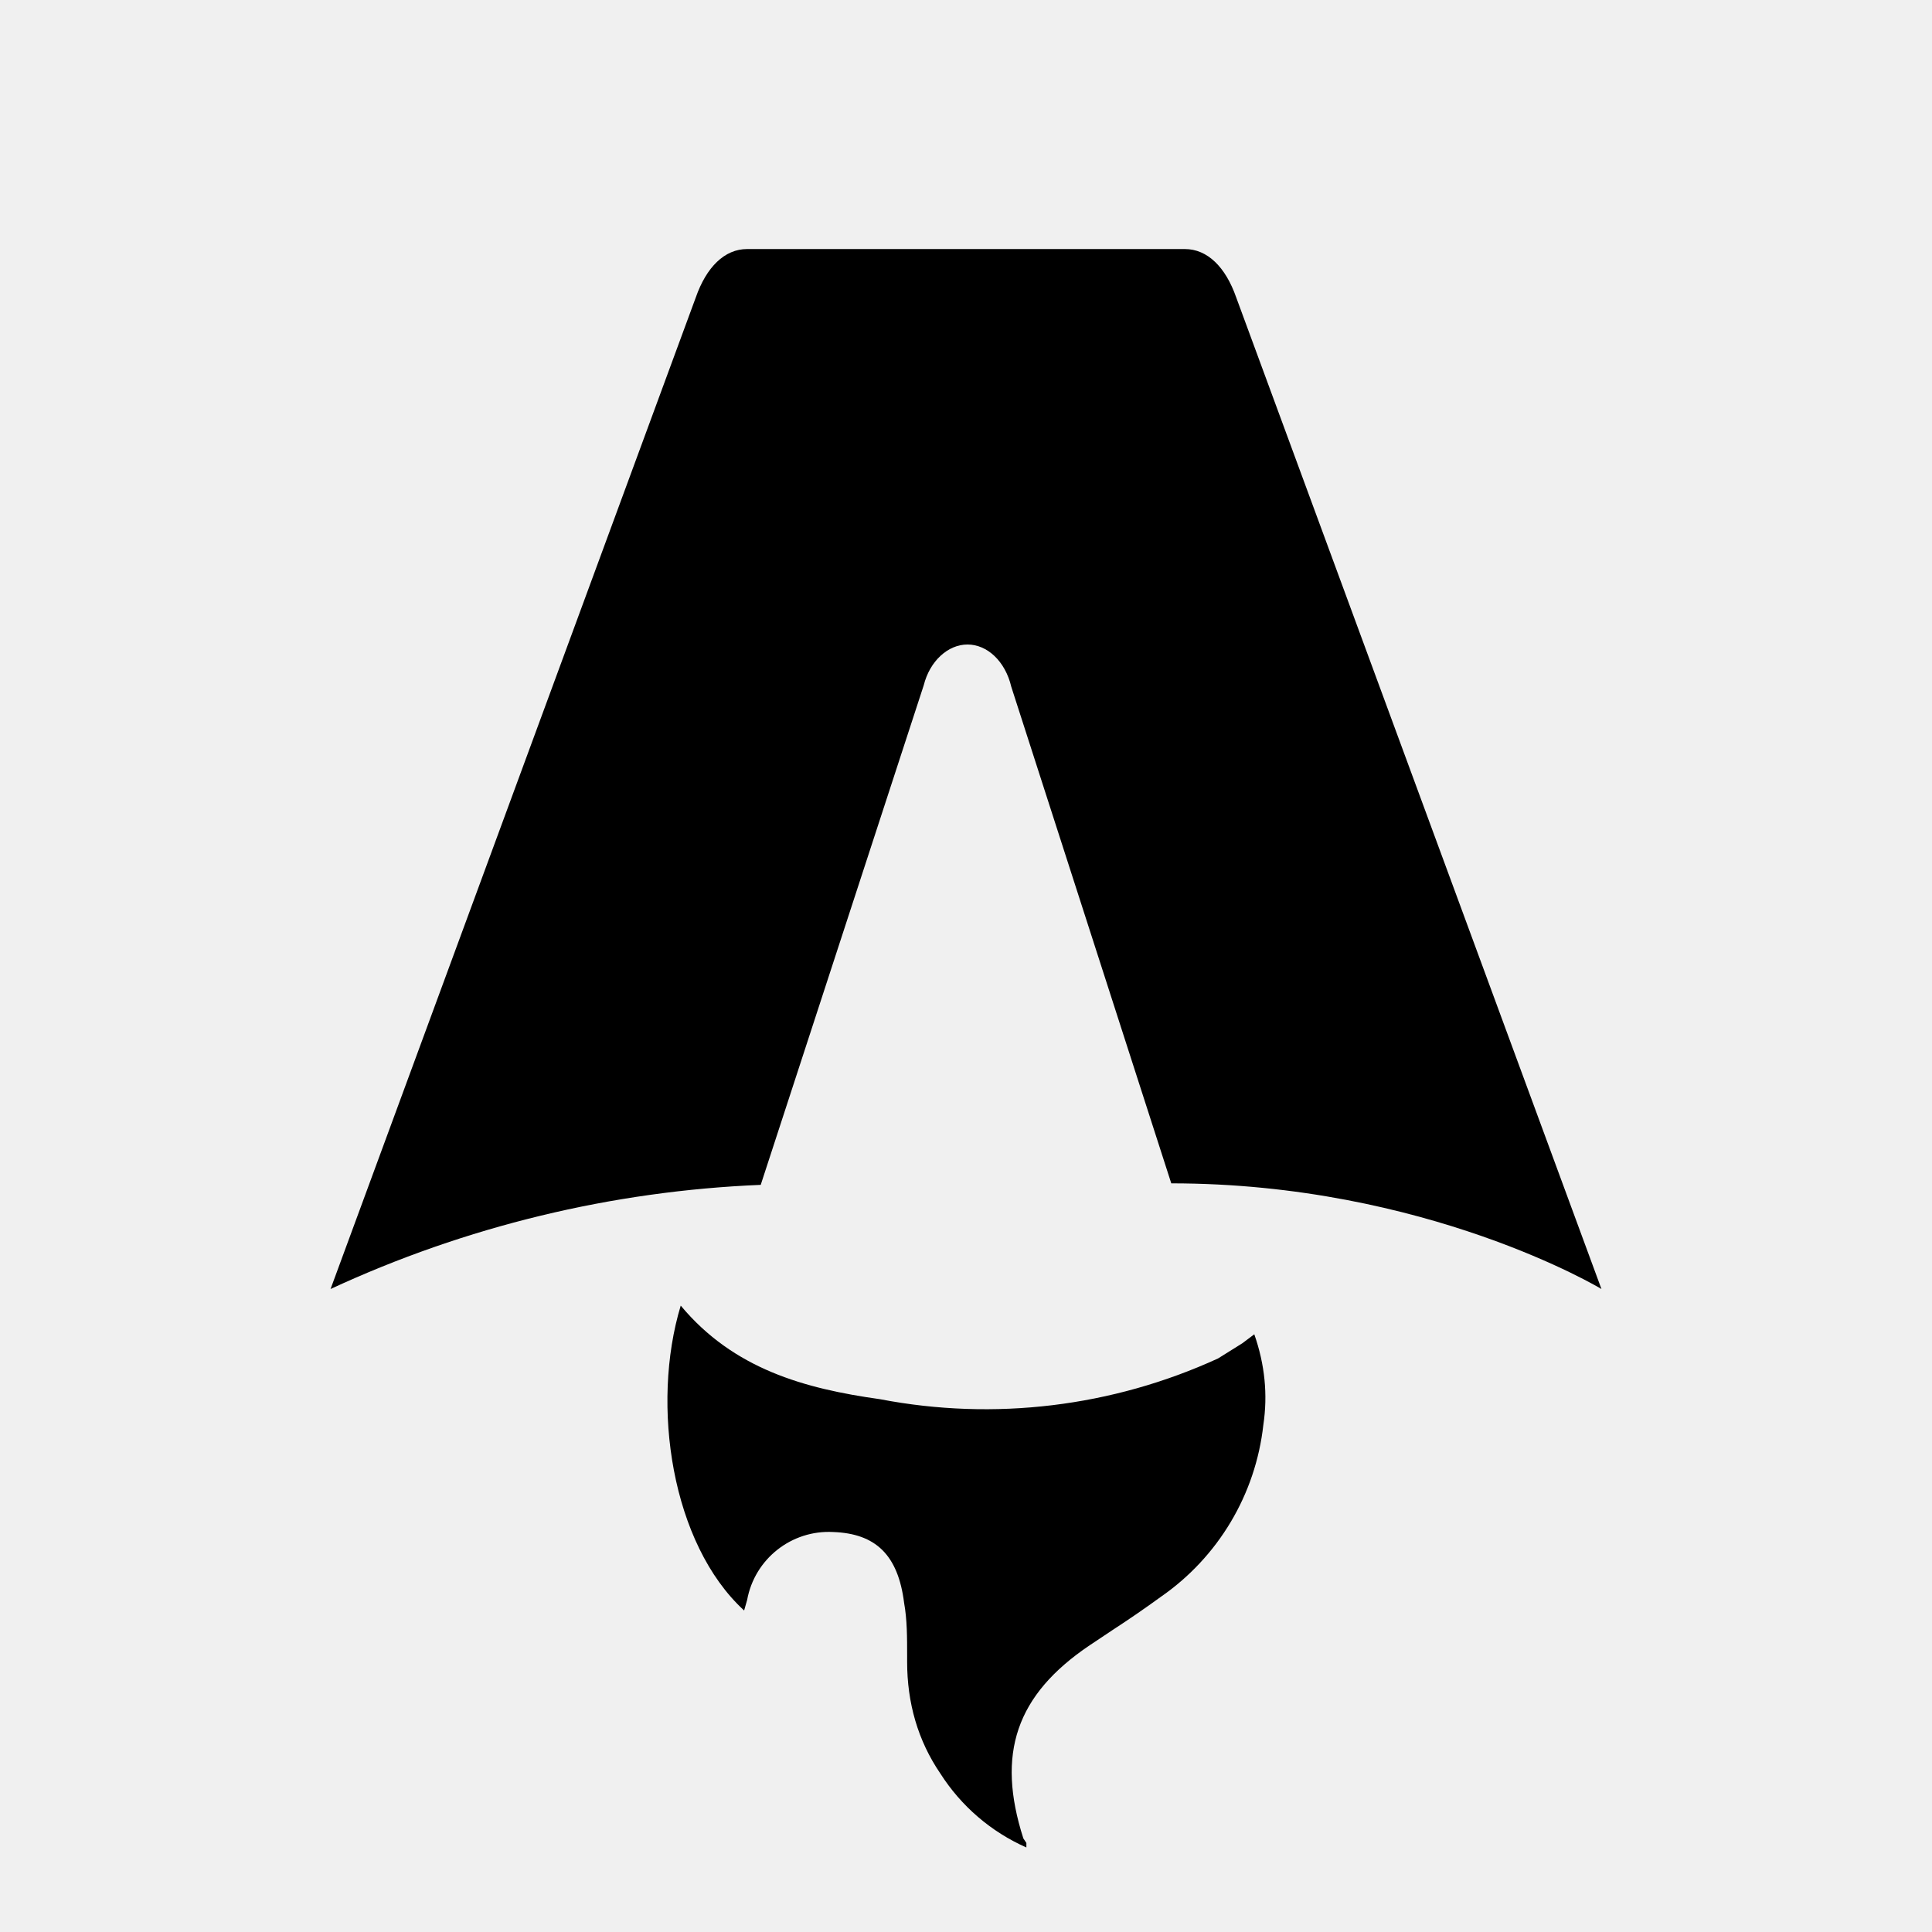
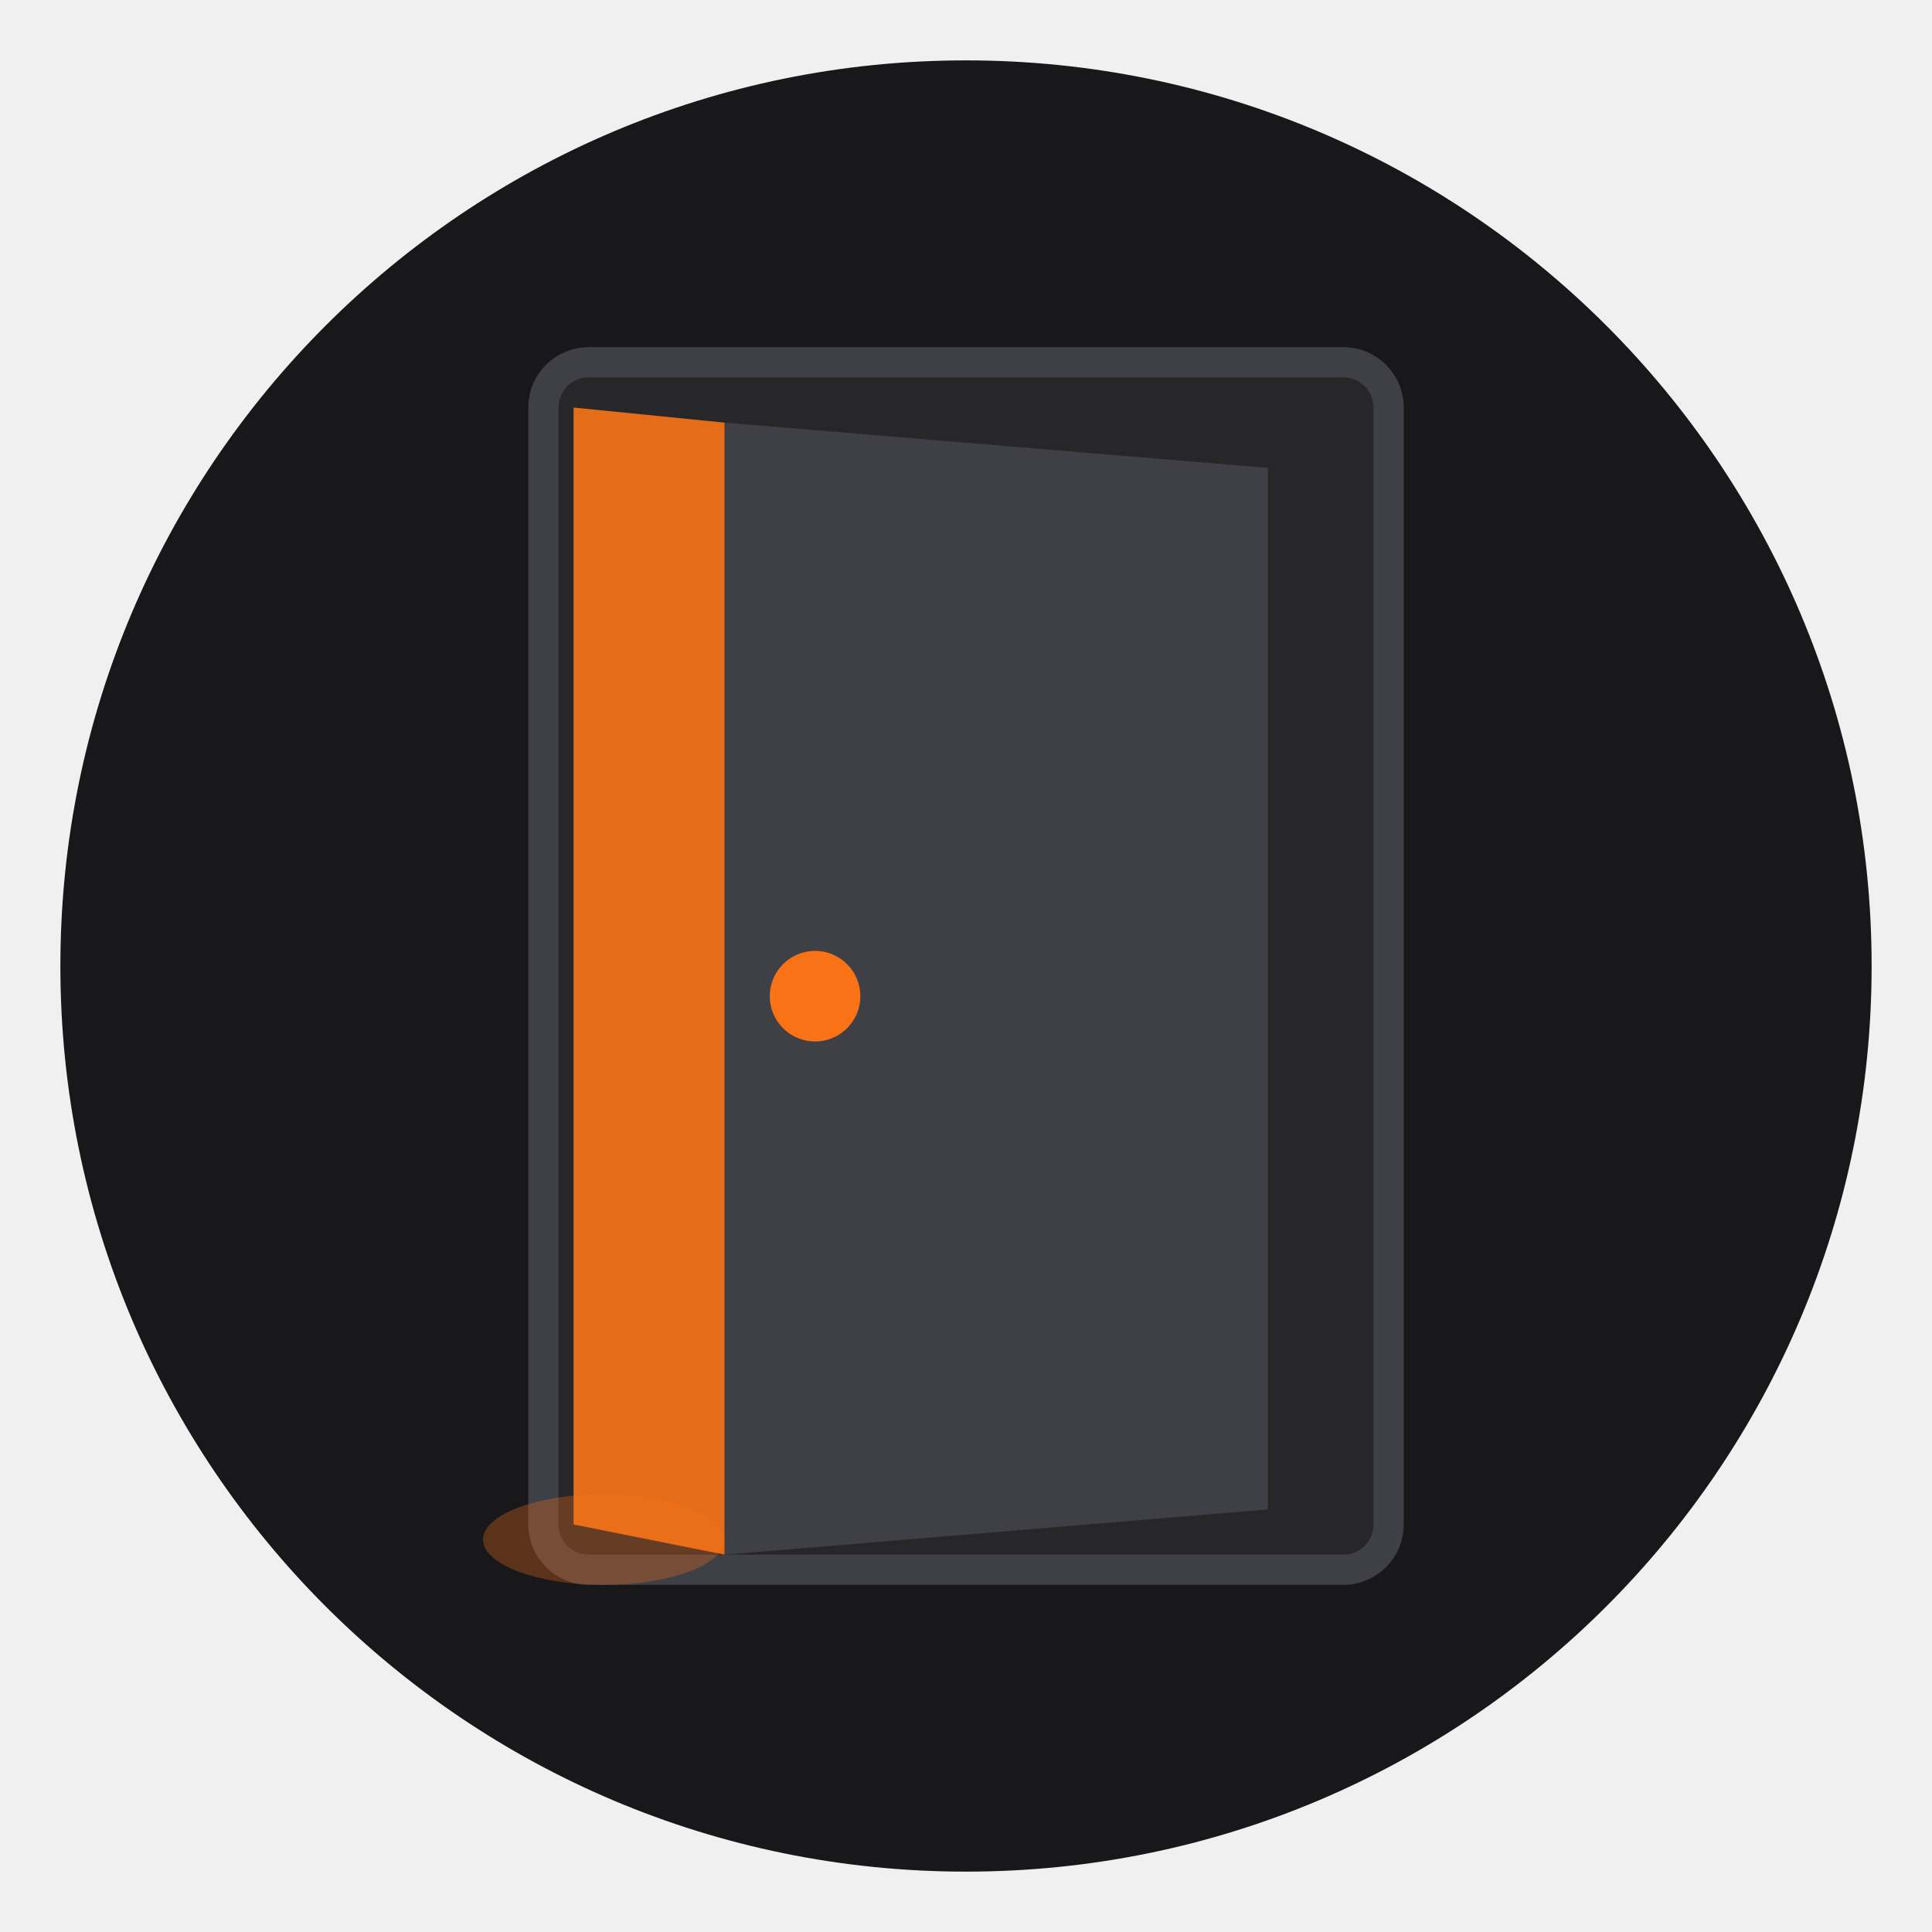
- <svg xmlns="http://www.w3.org/2000/svg" fill="none" viewBox="0 0 128 128">
-   <path d="M50.4 78.5a75.1 75.1 0 0 0-28.5 6.9l24.2-65.7c.7-2 1.9-3.2 3.4-3.2h29c1.5 0 2.7 1.2 3.4 3.2l24.2 65.7s-11.6-7-28.5-7L67 45.5c-.4-1.7-1.6-2.8-2.9-2.8-1.3 0-2.5 1.1-2.9 2.7L50.4 78.5Zm-1.1 28.2Zm-4.2-20.2c-2 6.6-.6 15.8 4.2 20.2a17.5 17.5 0 0 1 .2-.7 5.5 5.5 0 0 1 5.7-4.5c2.8.1 4.3 1.5 4.7 4.7.2 1.1.2 2.3.2 3.5v.4c0 2.7.7 5.2 2.2 7.4a13 13 0 0 0 5.7 4.9v-.3l-.2-.3c-1.8-5.6-.5-9.5 4.4-12.8l1.5-1a73 73 0 0 0 3.2-2.2 16 16 0 0 0 6.8-11.4c.3-2 .1-4-.6-6l-.8.6-1.6 1a37 37 0 0 1-22.4 2.7c-5-.7-9.7-2-13.2-6.2Z" />
-   <style>
-         path { fill: #000; }
-         @media (prefers-color-scheme: dark) {
-             path { fill: #FFF; }
-         }
-     </style>
+ <svg xmlns="http://www.w3.org/2000/svg" viewBox="0 0 128 128">
+   <circle cx="64" cy="64" r="60" fill="#18181B" />
+   <rect x="36" y="24" width="56" height="80" rx="3" fill="#27272A" stroke="#3F3F46" stroke-width="2" />
+   <polygon points="48,28 84,31 84,100 48,103" fill="#3F3F46" />
+   <polygon points="38,27 48,28 48,103 38,101" fill="#F97316" opacity="0.9" />
+   <ellipse cx="40" cy="102" rx="8" ry="3" fill="#F97316" opacity="0.3" />
+   <circle cx="54" cy="66" r="3" fill="#F97316" />
</svg>
